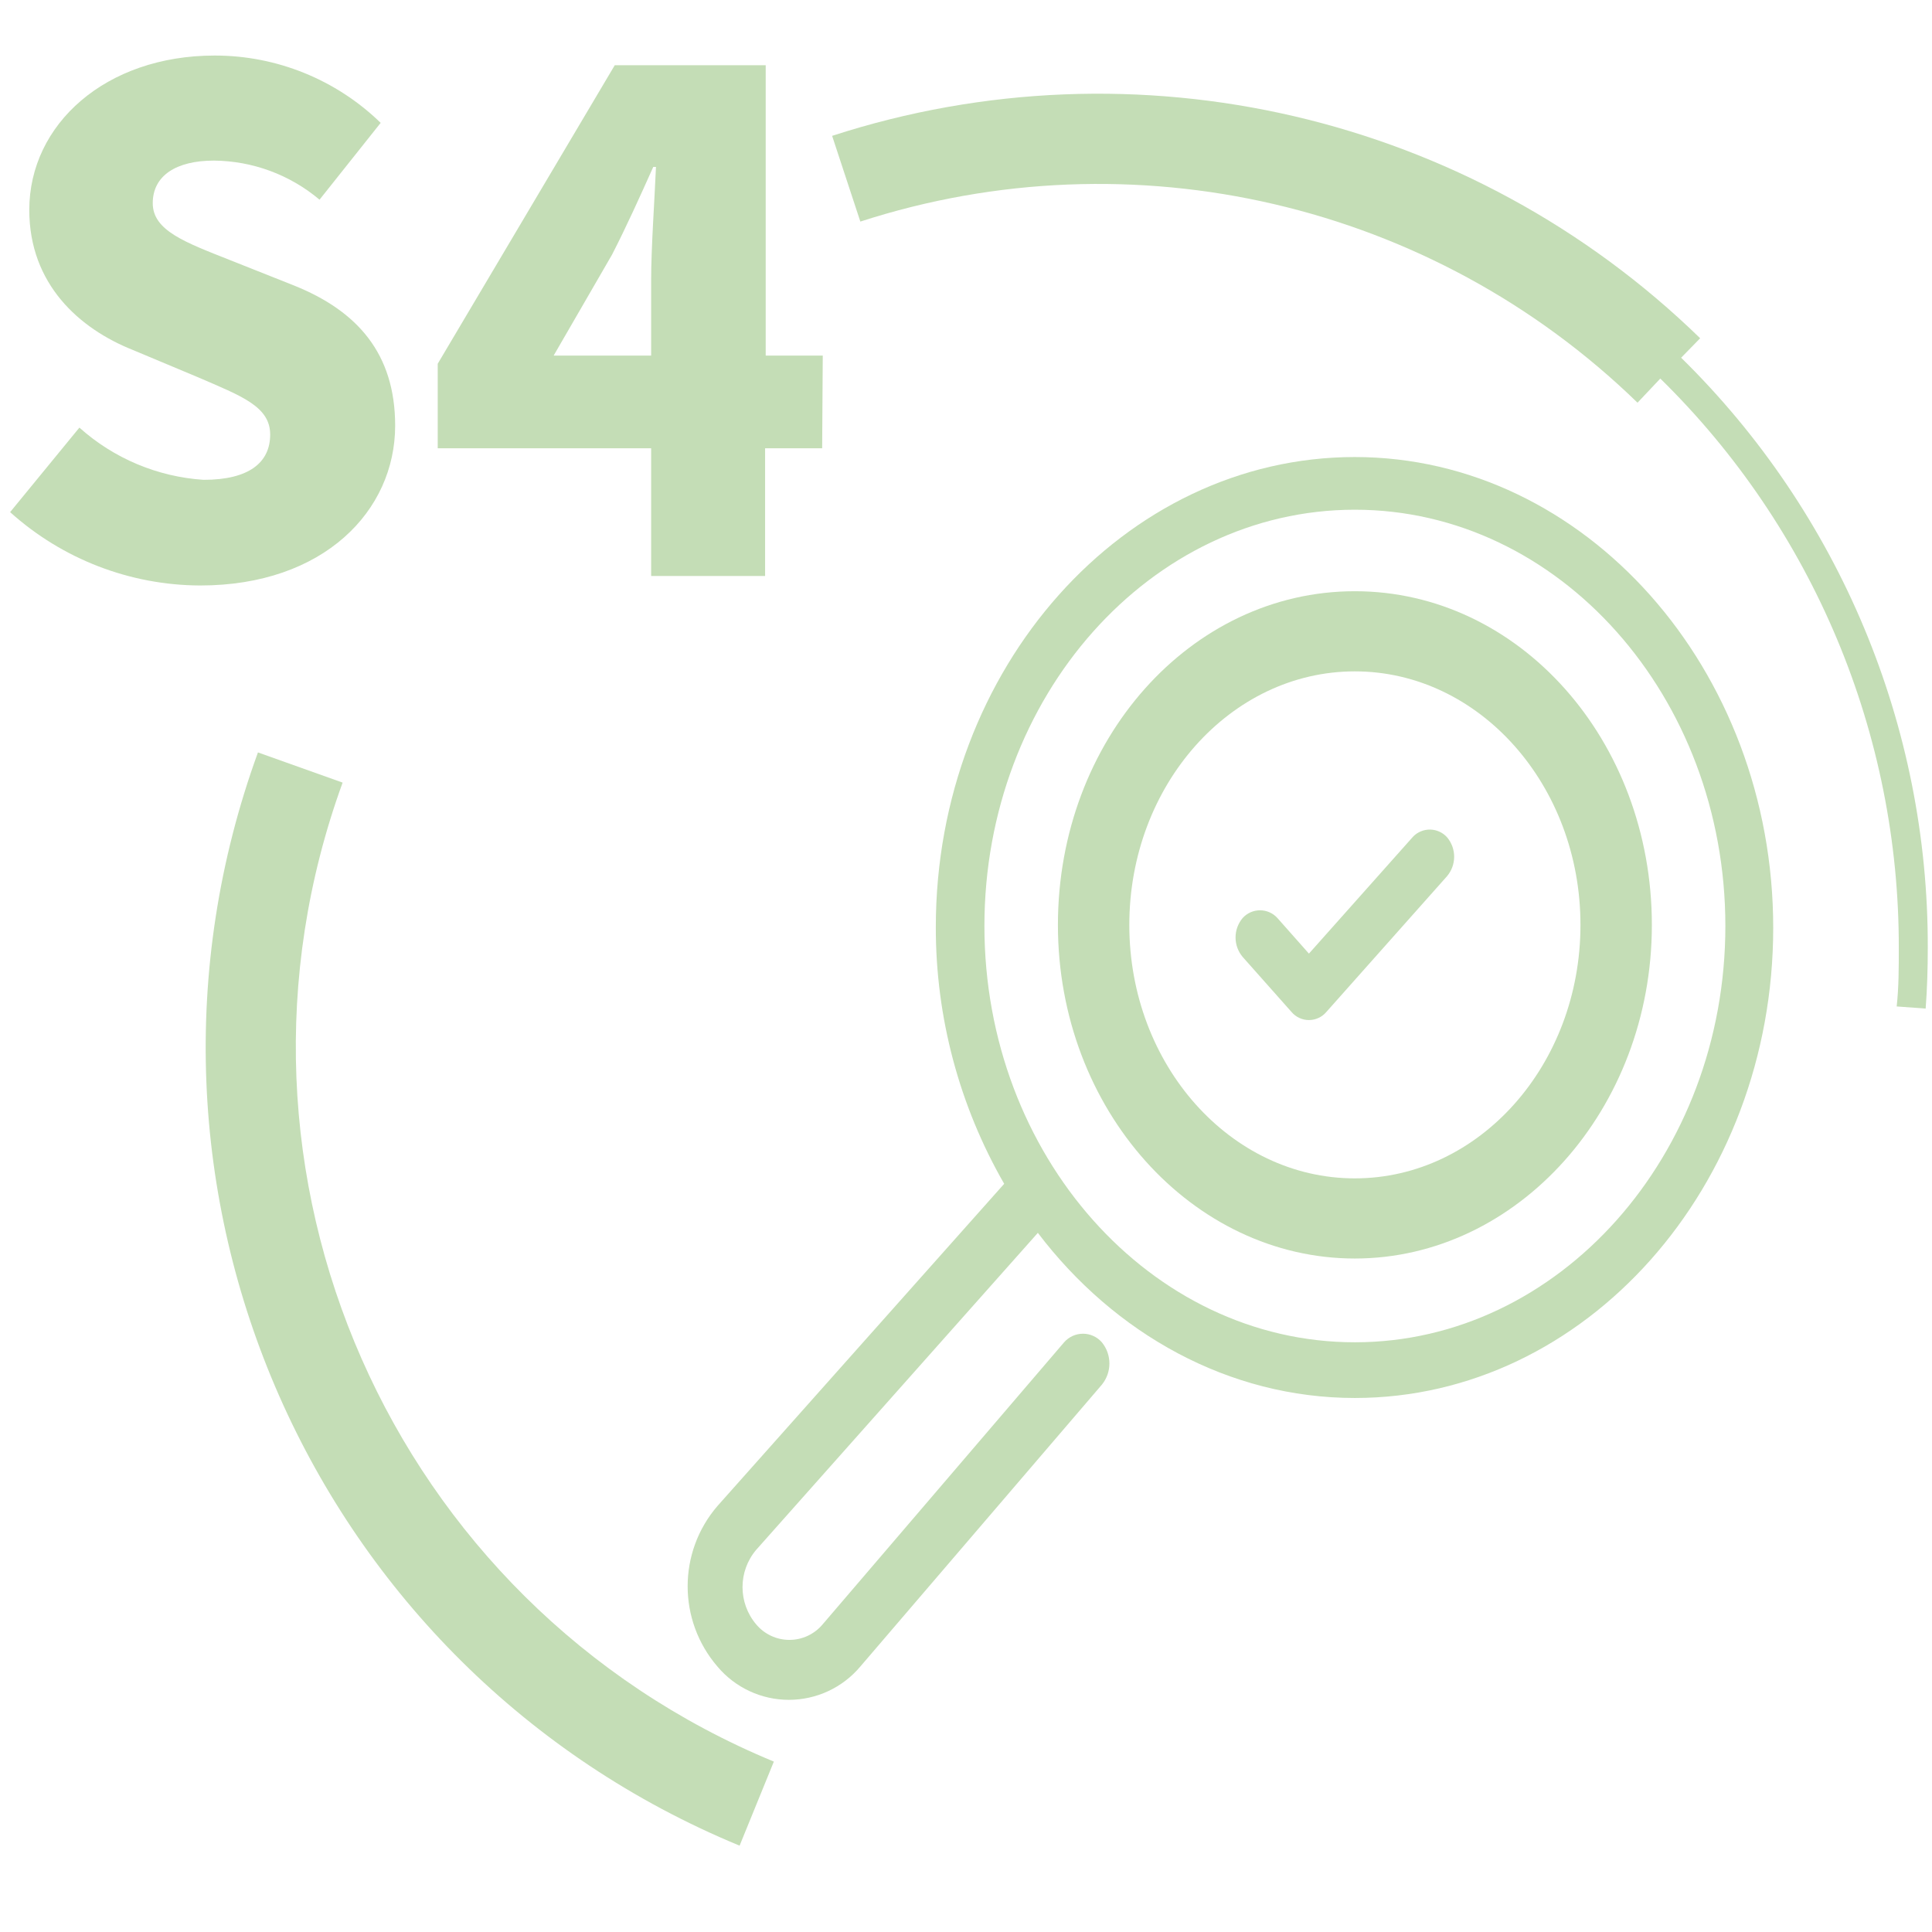
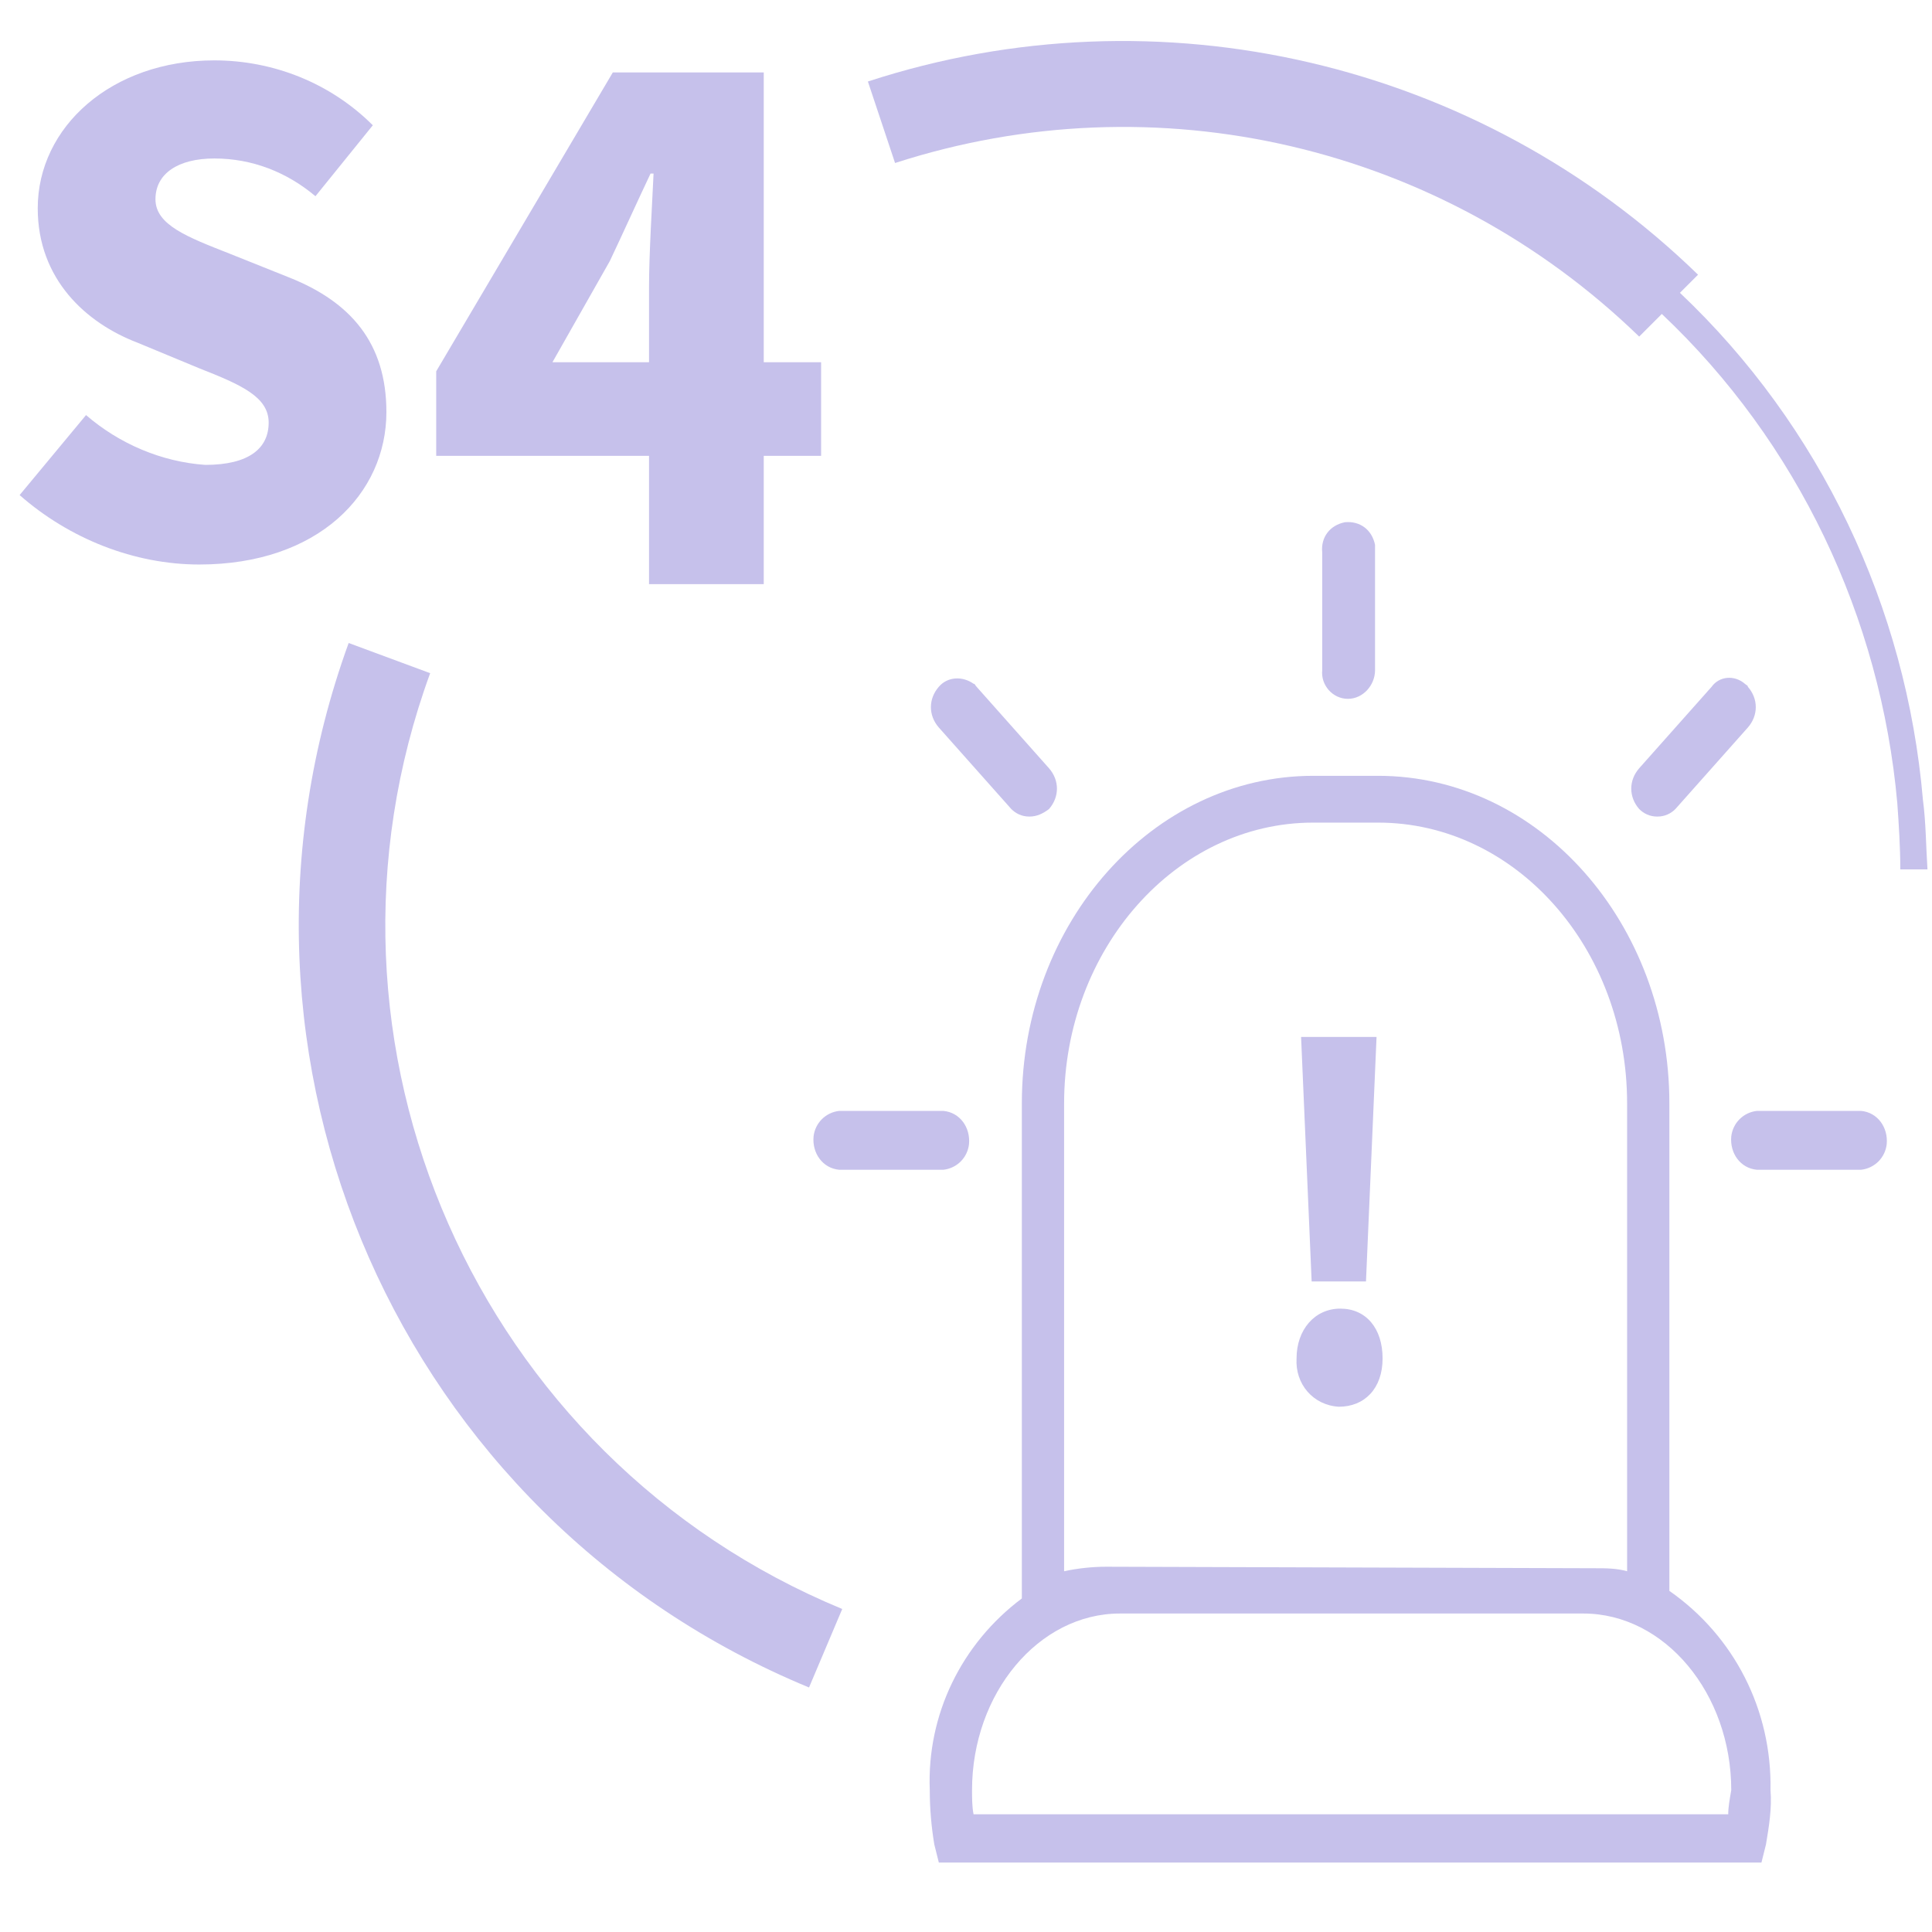
- <svg xmlns="http://www.w3.org/2000/svg" viewBox="0 0 128 128">
-   <defs>
-     <style>
- 			.cls-1{fill:#C4DDB6;}
- 		</style>
-   </defs>
-   <g id="botones_light" data-name="botones light">
-     <g id="ico_s4">
-       <path class="cls-1" d="M.67,33.93l4.59-5.6a13.67,13.67,0,0,0,8.23,3.46c3,0,4.41-1.14,4.41-3S16,26.24,13.13,25L8.81,23.19c-3.55-1.41-6.87-4.36-6.87-9.28C1.94,8.23,7,3.68,14.22,3.68a15.75,15.75,0,0,1,11,4.46l-4.05,5.09a11,11,0,0,0-7-2.59c-2.5,0-4.05,1-4.05,2.82s2.14,2.59,5.14,3.78l4.23,1.68c4.18,1.68,6.69,4.5,6.69,9.28,0,5.64-4.73,10.59-12.92,10.59A18.92,18.92,0,0,1,.67,33.93Z" />
-       <path class="cls-1" d="M54.47,29.7H50.69v8.46H43.14V29.7H29V24.1L40.73,4.32h10V23.56h3.78ZM43.14,23.56v-5c0-2.14.23-5.37.32-7.5h-.18C42.41,13,41.51,15,40.55,16.87l-3.87,6.69Z" />
-       <path class="cls-1" d="M49,122.28A57.2,57.2,0,0,1,17.09,49.85l5.61,2a51.22,51.22,0,0,0,28.57,64.86Z" />
-       <path class="cls-1" d="M89.76,30.28C74.48,30.28,62,44.26,62,61.43a34,34,0,0,0,4.53,17l-19,21.35a8.15,8.15,0,0,0,0,10.63,6.18,6.18,0,0,0,9.47,0L73,91.74a2.22,2.22,0,0,0,0-2.81,1.66,1.66,0,0,0-2.5,0l-16,18.69a2.87,2.87,0,0,1-4.4,0,3.82,3.82,0,0,1,0-4.94l18.66-21c5.08,6.69,12.65,10.94,21,10.94,15.28,0,27.72-14,27.72-31.15S105,30.28,89.76,30.28Zm0,58.65c-13.52,0-24.54-12.38-24.54-27.58s11-27.58,24.54-27.58,24.55,12.39,24.55,27.58S103.29,88.93,89.76,88.93Z" />
-       <path class="cls-1" d="M93.62,55.43l-6.9,7.75-2.09-2.36a1.55,1.55,0,0,0-2.3,0,2,2,0,0,0,0,2.58l3.24,3.65a1.51,1.51,0,0,0,2.3,0l8-9a2,2,0,0,0,0-2.58A1.54,1.54,0,0,0,93.62,55.43Z" />
-       <path class="cls-1" d="M89.76,39.17c-10.88,0-19.67,9.87-19.67,22.11S79,83.38,89.76,83.38s19.68-9.87,19.68-22.1S100.65,39.17,89.76,39.17Zm0,38.9c-8.24,0-14.94-7.53-14.94-16.79s6.7-16.8,14.94-16.8,14.95,7.53,14.95,16.8S98,78.07,89.76,78.07Z" />
-       <path class="cls-1" d="M111.38,23.7l1.26-1.29A57.16,57.16,0,0,0,55.13,9L57,14.68a51.23,51.23,0,0,1,51.49,12L110,25.08A52.69,52.69,0,0,1,125.8,62.84c0,1.28,0,2.57-.14,3.84l1.92.14c.1-1.32.14-2.66.14-4A54.56,54.56,0,0,0,111.38,23.7Z" />
-     </g>
-   </g>
+ <svg xmlns="http://www.w3.org/2000/svg" version="1.1" id="Capa_1" x="0px" y="0px" viewBox="0 0 128 128" style="enable-background:new 0 0 128 128;" xml:space="preserve">
+   <style type="text/css">
+ 	.st0{fill:#C6C1EB;}
+ </style>
+   <path class="st0" d="M110.6,105.4V73.1c0-11.9-8.6-21.7-19.3-21.7H87c-10.6,0-19.3,9.7-19.3,21.7v32.8c-4,3-6.3,7.7-6.1,12.7  c0,1.2,0.1,2.4,0.3,3.6l0.3,1.2h54.5l0.3-1.2c0.2-1.2,0.4-2.4,0.3-3.6C117.4,113.3,114.9,108.4,110.6,105.4z M73.3,103.8  c-0.9,0-1.9,0.1-2.8,0.3V73.1c0-10.2,7.4-18.6,16.5-18.6h4.3c9.1,0,16.5,8.3,16.5,18.6v31c-0.7-0.2-1.4-0.2-2.1-0.2L73.3,103.8  L73.3,103.8z M114.5,120.2h-50c-0.1-0.5-0.1-1.1-0.1-1.6c0-6.4,4.4-11.7,9.8-11.7h30.7c5.4,0,9.8,5.3,9.8,11.7  C114.6,119.2,114.5,119.7,114.5,120.2z" />
+   <path class="st0" d="M88.7,93.2c-1.7-0.1-2.9-1.5-2.8-3.2c0,0,0,0,0,0c0-1.9,1.2-3.3,2.9-3.3s2.8,1.3,2.8,3.3S90.4,93.2,88.7,93.2  L88.7,93.2z M86.9,84.9l-0.7-16.2h5l-0.7,16.2H86.9z" />
+   <path class="st0" d="M62.5,77.5h-6.9c-1.1-0.1-1.8-1.1-1.7-2.2c0.1-0.9,0.8-1.6,1.7-1.7h6.9c1.1,0.1,1.8,1.1,1.7,2.2  C64.1,76.7,63.4,77.4,62.5,77.5z" />
+   <path class="st0" d="M123.3,77.5h-6.9c-1.1-0.1-1.8-1.1-1.7-2.2c0.1-0.9,0.8-1.6,1.7-1.7h6.9c1.1,0.1,1.8,1.1,1.7,2.2  C124.9,76.7,124.2,77.4,123.3,77.5z" />
+   <path class="st0" d="M89.3,46.3c-1,0-1.8-0.9-1.7-1.9c0,0,0,0,0,0v-7.8c-0.1-1,0.5-1.8,1.5-2c1-0.1,1.8,0.5,2,1.5c0,0.2,0,0.3,0,0.5  v7.8C91.1,45.4,90.3,46.3,89.3,46.3C89.3,46.3,89.3,46.3,89.3,46.3z" />
+   <path class="st0" d="M109.8,54.1c-0.5,0-0.9-0.2-1.2-0.5c-0.7-0.8-0.7-1.9,0-2.7l4.8-5.4c0.5-0.7,1.5-0.8,2.2-0.2  c0.1,0.1,0.2,0.1,0.2,0.2c0.7,0.8,0.7,1.9,0,2.7l-4.8,5.4C110.7,53.9,110.3,54.1,109.8,54.1z" />
+   <path class="st0" d="M68.2,54.1c-0.5,0-0.9-0.2-1.2-0.5l-4.8-5.4c-0.7-0.8-0.7-1.9,0-2.7c0.6-0.7,1.6-0.7,2.3-0.2  c0.1,0,0.1,0.1,0.2,0.2l4.8,5.4c0.7,0.8,0.7,1.9,0,2.7C69.1,53.9,68.7,54.1,68.2,54.1z" />
+   <path class="st0" d="M1.3,32.8l4.4-5.3c2.2,1.9,5,3.1,7.9,3.3c2.9,0,4.2-1.1,4.2-2.8s-1.8-2.5-4.6-3.6l-4.1-1.7  c-3.4-1.3-6.6-4.2-6.6-8.9c0-5.4,4.9-9.8,11.7-9.8c3.9,0,7.7,1.5,10.5,4.3L20.9,13c-1.9-1.6-4.2-2.5-6.7-2.5c-2.4,0-3.9,1-3.9,2.7  s2.1,2.5,4.9,3.6l4,1.6c4,1.6,6.4,4.3,6.4,8.9c0,5.4-4.5,10.1-12.4,10.1C8.9,37.4,4.6,35.7,1.3,32.8z" />
+   <path class="st0" d="M53.6,111.8c-27.1-11.2-40.5-41.7-30.5-69.2l5.4,2c-9,24.6,3.1,52,27.3,62L53.6,111.8z" />
+   <path class="st0" d="M127.4,53c-1.1-12.8-6.8-24.8-16.1-33.6l1.2-1.2C98,4.1,76.8-0.9,57.5,5.4l1.8,5.4c17.3-5.6,36.2-1.2,49.3,11.5  l1.5-1.5c9,8.5,14.5,20.1,15.6,32.4c0.1,1.4,0.2,2.9,0.2,4.4h1.8C127.6,56.1,127.6,54.5,127.4,53z" />
+   <path class="st0" d="M54.4,30.2h-3.8v8.5H43v-8.5H28.9v-5.6L40.6,4.8h10V24h3.8L54.4,30.2z M43,24v-5c0-2.1,0.2-5.4,0.3-7.5h-0.2  c-0.9,1.9-1.8,3.9-2.7,5.8L36.6,24L43,24z" />
</svg>
